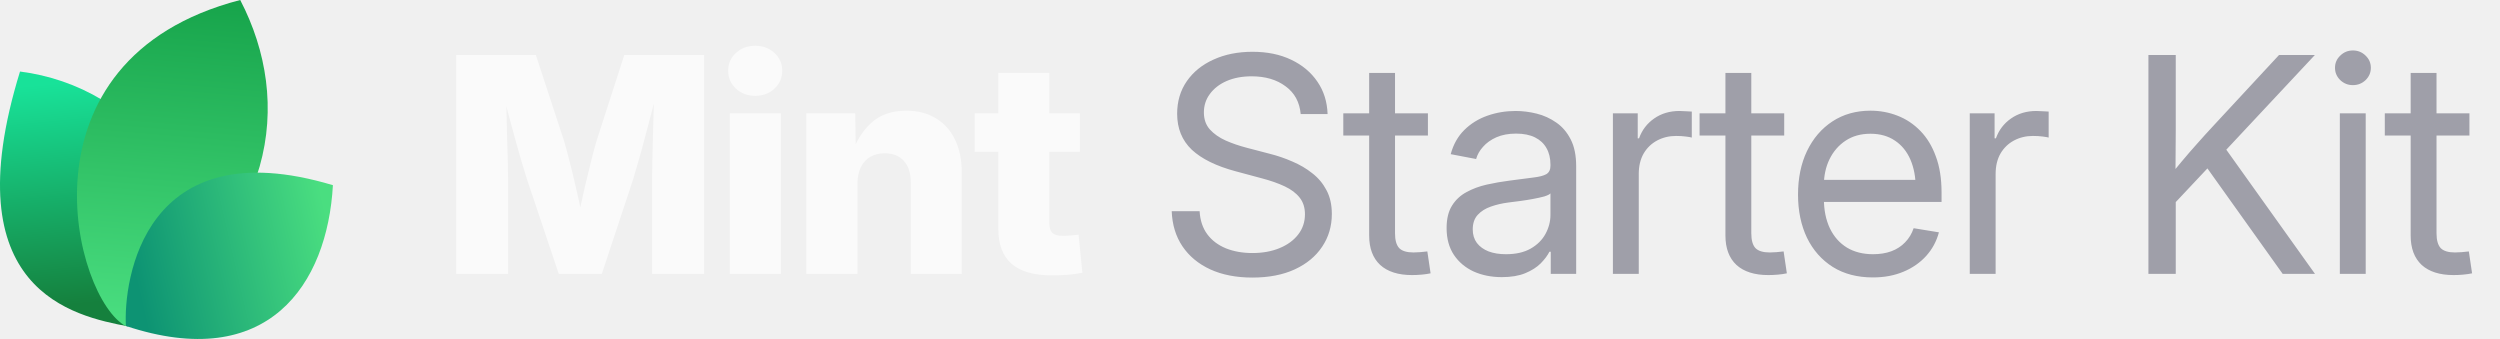
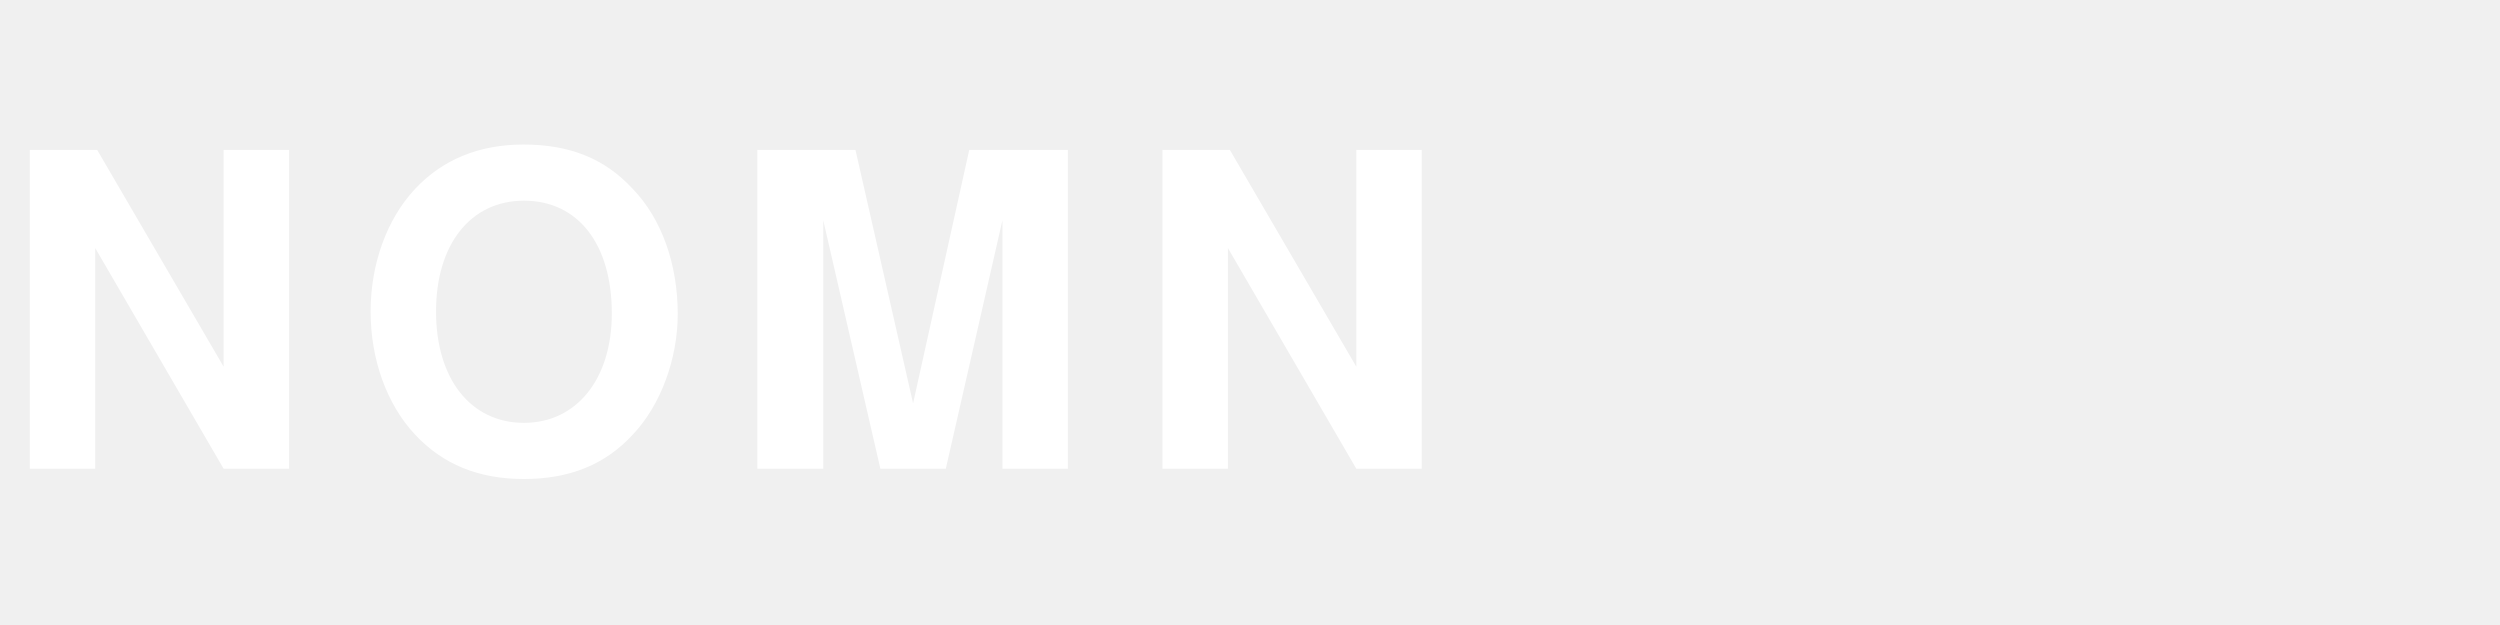
- <svg xmlns="http://www.w3.org/2000/svg" width="177" height="24" viewBox="0 0 177 24" fill="none">
-   <path d="M9.061 23.108C5.268 22.377 -3.391 20.627 1.417 5.064C9.634 6.099 16.973 14.064 9.061 23.108Z" fill="url(#paint0_linear_17557_2145)" />
-   <path d="M8.919 23.094C5.276 21.222 0.784 4.209 17.007 0C20.757 7.193 19.621 16.545 8.919 23.094Z" fill="url(#paint1_linear_17557_2145)" />
-   <path d="M8.914 23.079C8.735 19.882 10.159 9.085 23.57 13.111C23.181 20.123 18.984 26.418 8.914 23.079Z" fill="url(#paint2_linear_17557_2145)" />
-   <path d="M32.301 19.392V3.894H37.938L39.925 9.948C40.036 10.315 40.164 10.787 40.31 11.362C40.462 11.938 40.611 12.552 40.757 13.204C40.91 13.855 41.048 14.483 41.173 15.086C41.305 15.682 41.412 16.192 41.495 16.615H40.695C40.771 16.192 40.871 15.682 40.996 15.086C41.128 14.49 41.267 13.866 41.412 13.214C41.565 12.562 41.714 11.948 41.86 11.373C42.005 10.79 42.133 10.315 42.244 9.948L44.2 3.894H49.848V19.392H46.166V12.704C46.166 12.357 46.173 11.917 46.187 11.383C46.2 10.849 46.214 10.27 46.228 9.646C46.249 9.022 46.266 8.391 46.28 7.753C46.301 7.115 46.311 6.519 46.311 5.964H46.623C46.485 6.561 46.332 7.181 46.166 7.826C45.999 8.471 45.833 9.102 45.666 9.719C45.507 10.336 45.351 10.901 45.198 11.414C45.053 11.928 44.928 12.357 44.824 12.704L42.608 19.392H39.561L37.314 12.704C37.203 12.357 37.072 11.928 36.919 11.414C36.773 10.901 36.614 10.34 36.441 9.729C36.274 9.112 36.104 8.481 35.931 7.836C35.764 7.192 35.608 6.567 35.463 5.964H35.827C35.834 6.512 35.844 7.105 35.858 7.743C35.872 8.374 35.886 9.005 35.9 9.636C35.92 10.26 35.938 10.839 35.952 11.373C35.965 11.907 35.972 12.351 35.972 12.704V19.392H32.301ZM51.668 19.392V8.024H55.288V19.392H51.668ZM53.468 6.786C52.927 6.786 52.473 6.616 52.105 6.276C51.738 5.93 51.554 5.507 51.554 5.007C51.554 4.508 51.738 4.088 52.105 3.749C52.473 3.409 52.927 3.239 53.468 3.239C54.009 3.239 54.463 3.409 54.83 3.749C55.198 4.082 55.382 4.501 55.382 5.007C55.382 5.507 55.198 5.93 54.83 6.276C54.463 6.616 54.009 6.786 53.468 6.786ZM60.708 13.027V19.392H57.088V8.024H60.551L60.593 10.967H60.281C60.593 10.024 61.061 9.268 61.685 8.7C62.309 8.124 63.138 7.836 64.171 7.836C64.975 7.836 65.672 8.017 66.262 8.377C66.851 8.731 67.302 9.234 67.614 9.885C67.933 10.537 68.092 11.307 68.092 12.194V19.392H64.483V12.912C64.483 12.26 64.32 11.754 63.994 11.394C63.675 11.033 63.221 10.853 62.632 10.853C62.25 10.853 61.914 10.936 61.623 11.102C61.332 11.269 61.106 11.515 60.947 11.841C60.787 12.16 60.708 12.555 60.708 13.027ZM76.456 8.024V10.749H69.008V8.024H76.456ZM70.683 5.163H74.292V15.783C74.292 16.102 74.361 16.334 74.5 16.48C74.646 16.625 74.899 16.698 75.259 16.698C75.405 16.698 75.596 16.688 75.831 16.667C76.074 16.646 76.251 16.629 76.362 16.615L76.632 19.309C76.313 19.378 75.963 19.427 75.582 19.455C75.207 19.482 74.836 19.496 74.469 19.496C73.2 19.496 72.25 19.222 71.619 18.674C70.995 18.127 70.683 17.308 70.683 16.22V5.163Z" fill="#FAFAFA" />
-   <path d="M88.667 19.652C87.523 19.652 86.528 19.458 85.682 19.07C84.843 18.681 84.188 18.137 83.716 17.437C83.245 16.736 82.992 15.908 82.957 14.951H84.933C84.968 15.596 85.148 16.14 85.474 16.584C85.8 17.021 86.24 17.354 86.795 17.582C87.35 17.804 87.974 17.915 88.667 17.915C89.388 17.915 90.026 17.801 90.581 17.572C91.143 17.343 91.583 17.024 91.902 16.615C92.228 16.199 92.391 15.717 92.391 15.169C92.391 14.698 92.266 14.306 92.017 13.994C91.767 13.675 91.413 13.408 90.956 13.193C90.498 12.978 89.954 12.787 89.323 12.621L87.502 12.132C86.123 11.765 85.082 11.255 84.382 10.603C83.689 9.944 83.342 9.095 83.342 8.055C83.342 7.174 83.571 6.404 84.028 5.746C84.486 5.087 85.117 4.577 85.921 4.217C86.726 3.849 87.645 3.666 88.678 3.666C89.718 3.666 90.63 3.853 91.413 4.227C92.204 4.602 92.824 5.122 93.275 5.787C93.726 6.446 93.965 7.209 93.993 8.076H92.089C92.013 7.23 91.656 6.574 91.018 6.11C90.387 5.638 89.586 5.403 88.615 5.403C87.95 5.403 87.36 5.513 86.847 5.735C86.341 5.957 85.946 6.262 85.661 6.651C85.377 7.032 85.235 7.469 85.235 7.961C85.235 8.447 85.377 8.849 85.661 9.168C85.946 9.48 86.317 9.74 86.774 9.948C87.232 10.149 87.724 10.319 88.251 10.457L89.884 10.884C90.439 11.023 90.977 11.206 91.496 11.435C92.023 11.657 92.495 11.934 92.911 12.267C93.334 12.593 93.67 12.995 93.92 13.474C94.17 13.945 94.294 14.504 94.294 15.149C94.294 16.015 94.066 16.788 93.608 17.468C93.157 18.148 92.512 18.681 91.673 19.07C90.834 19.458 89.832 19.652 88.667 19.652ZM101.097 8.024V9.594H95.106V8.024H101.097ZM96.937 5.163H98.767V16.521C98.767 17 98.865 17.347 99.059 17.562C99.26 17.77 99.6 17.874 100.078 17.874C100.21 17.874 100.366 17.867 100.546 17.853C100.733 17.832 100.903 17.815 101.056 17.801L101.285 19.351C101.097 19.392 100.886 19.423 100.65 19.444C100.414 19.465 100.189 19.475 99.974 19.475C98.996 19.475 98.244 19.236 97.717 18.758C97.197 18.272 96.937 17.579 96.937 16.677V5.163ZM106.33 19.621C105.595 19.621 104.932 19.489 104.343 19.226C103.754 18.955 103.285 18.564 102.939 18.05C102.592 17.53 102.419 16.896 102.419 16.147C102.419 15.495 102.547 14.965 102.804 14.556C103.06 14.146 103.403 13.828 103.833 13.599C104.263 13.363 104.742 13.186 105.269 13.068C105.796 12.95 106.333 12.857 106.881 12.787C107.574 12.69 108.132 12.617 108.555 12.569C108.978 12.52 109.287 12.441 109.481 12.33C109.675 12.212 109.772 12.014 109.772 11.737V11.654C109.772 11.203 109.679 10.815 109.492 10.489C109.311 10.163 109.041 9.91 108.68 9.729C108.32 9.549 107.872 9.459 107.338 9.459C106.805 9.459 106.34 9.546 105.945 9.719C105.556 9.892 105.241 10.118 104.998 10.395C104.755 10.665 104.593 10.953 104.509 11.258L102.71 10.915C102.897 10.222 103.22 9.65 103.677 9.199C104.135 8.748 104.679 8.412 105.31 8.19C105.941 7.968 106.607 7.857 107.307 7.857C107.8 7.857 108.295 7.92 108.795 8.044C109.301 8.169 109.765 8.381 110.188 8.679C110.611 8.97 110.951 9.369 111.208 9.875C111.464 10.374 111.593 11.005 111.593 11.768V19.392H109.793V17.822H109.7C109.568 18.085 109.363 18.359 109.086 18.643C108.809 18.921 108.444 19.153 107.994 19.34C107.543 19.527 106.988 19.621 106.33 19.621ZM106.621 17.998C107.321 17.998 107.904 17.867 108.368 17.603C108.84 17.333 109.19 16.986 109.419 16.563C109.654 16.133 109.772 15.682 109.772 15.211V13.692C109.703 13.769 109.554 13.841 109.325 13.911C109.096 13.973 108.829 14.032 108.524 14.088C108.226 14.143 107.921 14.192 107.609 14.233C107.304 14.275 107.033 14.309 106.798 14.337C106.354 14.393 105.938 14.49 105.549 14.628C105.168 14.76 104.86 14.954 104.624 15.211C104.388 15.467 104.27 15.811 104.27 16.241C104.27 16.615 104.367 16.934 104.561 17.198C104.762 17.461 105.04 17.662 105.393 17.801C105.747 17.933 106.156 17.998 106.621 17.998ZM114.193 19.392V8.024H115.951V9.792H116.045C116.253 9.209 116.61 8.741 117.116 8.388C117.622 8.034 118.219 7.857 118.905 7.857C119.058 7.857 119.217 7.864 119.384 7.878C119.55 7.885 119.682 7.892 119.779 7.899V9.74C119.716 9.719 119.578 9.695 119.363 9.667C119.155 9.639 118.922 9.625 118.666 9.625C118.174 9.625 117.726 9.733 117.324 9.948C116.922 10.163 116.603 10.471 116.367 10.874C116.138 11.276 116.024 11.758 116.024 12.319V19.392H114.193ZM126.322 8.024V9.594H120.33V8.024H126.322ZM122.161 5.163H123.992V16.521C123.992 17 124.089 17.347 124.283 17.562C124.484 17.77 124.824 17.874 125.302 17.874C125.434 17.874 125.59 17.867 125.77 17.853C125.958 17.832 126.127 17.815 126.28 17.801L126.509 19.351C126.322 19.392 126.11 19.423 125.874 19.444C125.639 19.465 125.413 19.475 125.198 19.475C124.221 19.475 123.468 19.236 122.941 18.758C122.421 18.272 122.161 17.579 122.161 16.677V5.163ZM132.604 19.642C131.502 19.642 130.555 19.396 129.765 18.903C128.974 18.404 128.364 17.714 127.934 16.834C127.511 15.946 127.3 14.927 127.3 13.775C127.3 12.611 127.511 11.584 127.934 10.697C128.364 9.802 128.964 9.102 129.734 8.596C130.51 8.089 131.408 7.836 132.428 7.836C133.1 7.836 133.738 7.954 134.341 8.19C134.952 8.426 135.489 8.783 135.954 9.261C136.425 9.74 136.793 10.343 137.056 11.071C137.327 11.792 137.462 12.645 137.462 13.63V14.296H128.433V12.735H136.463L135.631 13.297C135.631 12.541 135.506 11.876 135.257 11.3C135.007 10.725 134.643 10.277 134.165 9.958C133.686 9.632 133.107 9.469 132.428 9.469C131.748 9.469 131.162 9.632 130.67 9.958C130.177 10.284 129.796 10.725 129.526 11.279C129.262 11.827 129.13 12.441 129.13 13.12V14.046C129.13 14.864 129.273 15.572 129.557 16.168C129.841 16.757 130.243 17.211 130.763 17.53C131.283 17.842 131.901 17.998 132.615 17.998C133.093 17.998 133.523 17.929 133.905 17.79C134.293 17.645 134.619 17.433 134.882 17.156C135.153 16.879 135.354 16.546 135.486 16.157L137.275 16.449C137.108 17.08 136.81 17.634 136.38 18.113C135.95 18.591 135.413 18.966 134.768 19.236C134.123 19.507 133.402 19.642 132.604 19.642ZM139.459 19.392V8.024H141.217V9.792H141.311C141.519 9.209 141.876 8.741 142.382 8.388C142.888 8.034 143.485 7.857 144.171 7.857C144.324 7.857 144.483 7.864 144.649 7.878C144.816 7.885 144.948 7.892 145.045 7.899V9.74C144.982 9.719 144.844 9.695 144.629 9.667C144.421 9.639 144.188 9.625 143.932 9.625C143.439 9.625 142.992 9.733 142.59 9.948C142.188 10.163 141.869 10.471 141.633 10.874C141.404 11.276 141.29 11.758 141.29 12.319V19.392H139.459ZM153.429 14.961V12.715C153.783 12.257 154.136 11.82 154.49 11.404C154.844 10.981 155.204 10.565 155.572 10.156C155.939 9.74 156.314 9.327 156.695 8.918L161.355 3.894H163.893L157.277 10.967H157.184L153.429 14.961ZM152.108 19.392V3.894H154.043V9.241L154.022 12.559L154.043 13.505V19.392H152.108ZM161.615 19.392L155.967 11.477L157.173 9.969L163.903 19.392H161.615ZM165.661 19.392V8.024H167.492V19.392H165.661ZM166.587 6.027C166.24 6.027 165.942 5.909 165.692 5.673C165.443 5.43 165.318 5.139 165.318 4.799C165.318 4.459 165.443 4.172 165.692 3.936C165.942 3.693 166.24 3.572 166.587 3.572C166.934 3.572 167.232 3.693 167.482 3.936C167.731 4.172 167.856 4.459 167.856 4.799C167.856 5.139 167.731 5.43 167.482 5.673C167.232 5.909 166.934 6.027 166.587 6.027ZM174.836 8.024V9.594H168.844V8.024H174.836ZM170.675 5.163H172.506V16.521C172.506 17 172.603 17.347 172.797 17.562C172.998 17.77 173.338 17.874 173.816 17.874C173.948 17.874 174.104 17.867 174.284 17.853C174.472 17.832 174.641 17.815 174.794 17.801L175.023 19.351C174.836 19.392 174.624 19.423 174.388 19.444C174.153 19.465 173.927 19.475 173.712 19.475C172.735 19.475 171.982 19.236 171.455 18.758C170.935 18.272 170.675 17.579 170.675 16.677V5.163Z" fill="#9F9FA9" />
-   <defs>
-     <linearGradient id="paint0_linear_17557_2145" x1="3.776" y1="5.916" x2="5.232" y2="21.559" gradientUnits="userSpaceOnUse">
-       <stop stop-color="#18E299" />
-       <stop offset="1" stop-color="#15803D" />
-     </linearGradient>
-     <linearGradient id="paint1_linear_17557_2145" x1="12.171" y1="-0.718" x2="10.19" y2="22.983" gradientUnits="userSpaceOnUse">
-       <stop stop-color="#16A34A" />
-       <stop offset="1" stop-color="#4ADE80" />
-     </linearGradient>
-     <linearGradient id="paint2_linear_17557_2145" x1="23.133" y1="15.353" x2="9.338" y2="18.52" gradientUnits="userSpaceOnUse">
-       <stop stop-color="#4ADE80" />
-       <stop offset="1" stop-color="#0D9373" />
-     </linearGradient>
-   </defs>
+ <svg xmlns="http://www.w3.org/2000/svg" width="80" height="20" viewBox="0 0 80 20">
+   <text x="0" y="15" font-family="Helvetica Neue, Helvetica, Arial, sans-serif" font-size="14" font-weight="700" letter-spacing="0.08em" fill="#fff">NOMN</text>
</svg>
